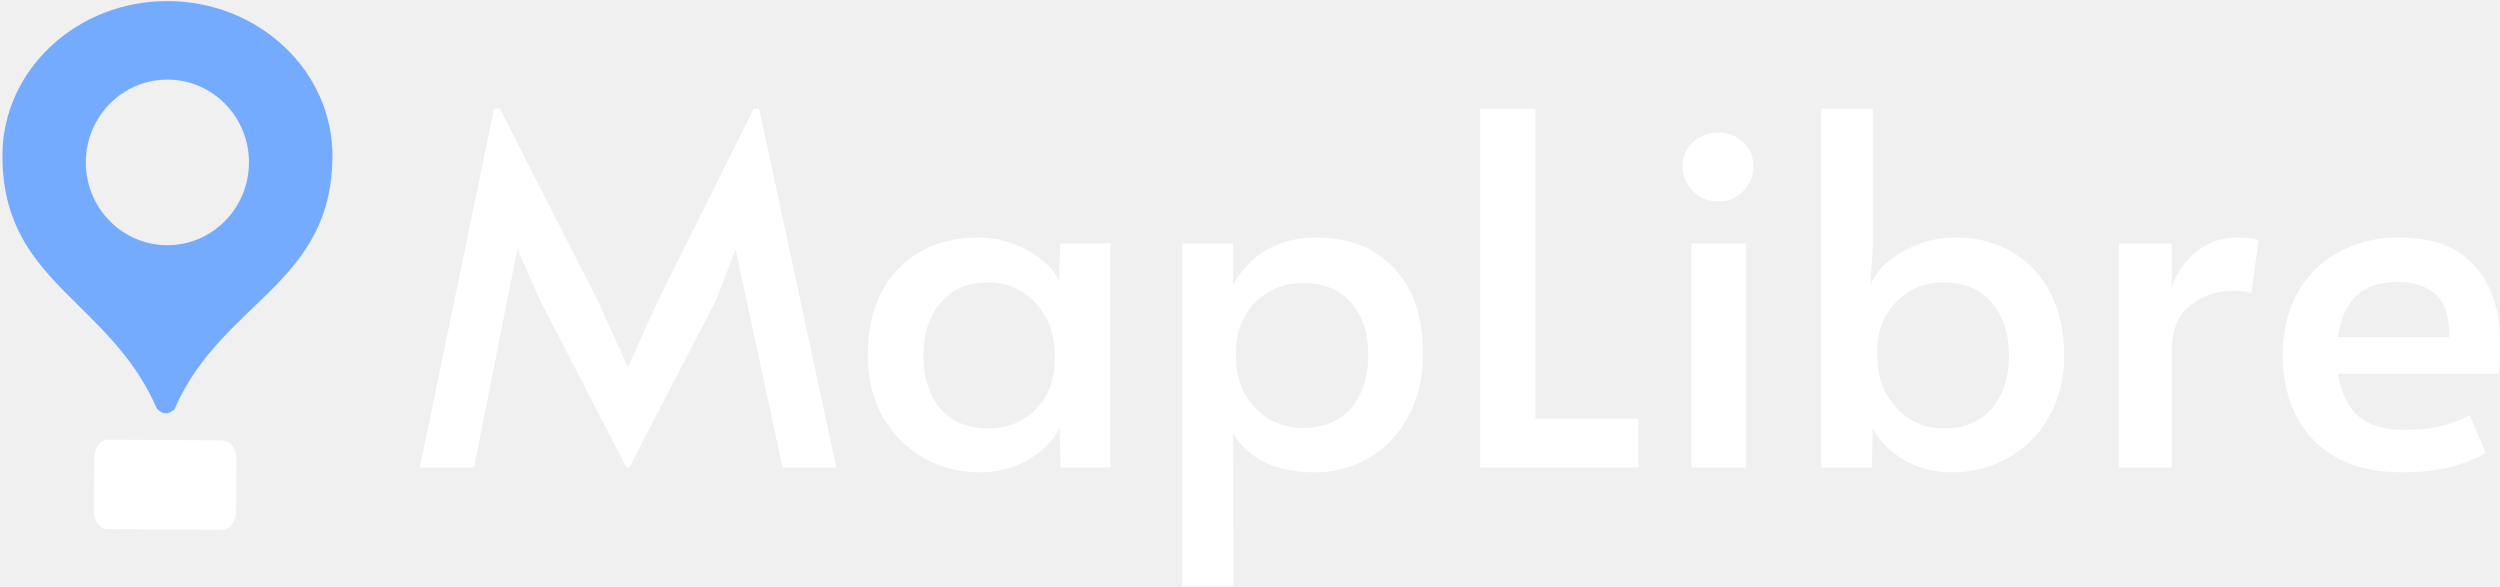
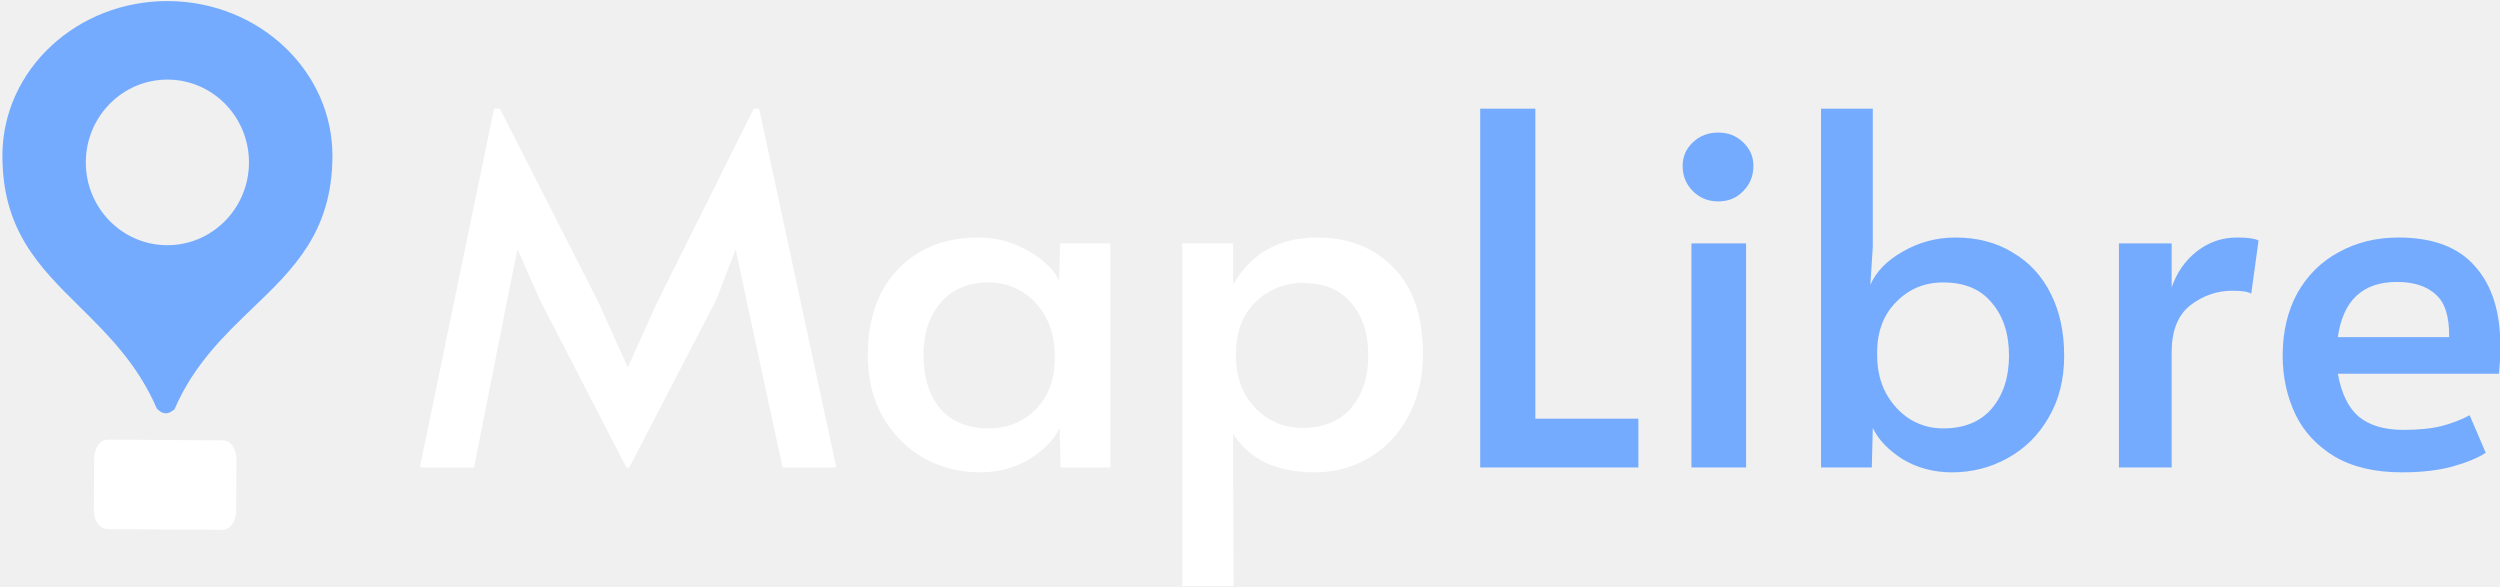
<svg xmlns="http://www.w3.org/2000/svg" width="1514" height="355" fill="none" viewBox="0 0 1514 355">
  <g clip-path="url(#a)">
-     <path fill="#fff" d="m326.989 181.686-13.6-30.748-6.209 30.748-20.104 101.408h-32.817l44.939-217.303h3.547l59.722 117.373 17.739 39.321 17.739-39.321 58.538-117.373h3.252l46.713 217.303h-32.521l-21.878-101.408-6.505-30.748-11.826 30.748-52.625 101.408h-1.774l-52.33-101.408ZM593.526 286.05c-12.22 0-23.553-2.858-33.999-8.574-10.25-5.913-18.528-14.191-24.835-24.834-6.11-10.841-9.165-23.455-9.165-37.843 0-14.192 2.661-26.609 7.982-37.252 5.519-10.644 13.305-18.922 23.357-24.835s21.878-8.869 35.478-8.869c7.884 0 15.275 1.379 22.173 4.139 6.899 2.759 12.713 6.208 17.444 10.347 4.73 3.942 7.884 7.884 9.461 11.826l.591-22.765h30.452v135.704h-30.156l-.592-23.948c-3.35 7.096-9.461 13.403-18.33 18.922-8.87 5.321-18.823 7.982-29.861 7.982Zm5.322-26.608c11.235 0 20.696-3.844 28.382-11.531 7.687-7.884 11.531-18.133 11.531-30.747v-2.07c0-8.475-1.774-16.063-5.322-22.765-3.548-6.701-8.377-11.924-14.487-15.669-6.11-3.745-12.811-5.618-20.104-5.618-12.614 0-22.371 4.139-29.269 12.418-6.899 8.081-10.348 18.626-10.348 31.634 0 13.206 3.351 23.948 10.052 32.226 6.899 8.081 16.754 12.122 29.565 12.122ZM715.995 147.39h30.747v25.131c10.841-19.119 27.791-28.678 50.852-28.678 19.119 0 34.591 6.11 46.417 18.33 11.826 12.023 17.739 29.466 17.739 52.33 0 14.191-2.956 26.707-8.869 37.547-5.716 10.841-13.6 19.218-23.652 25.131-9.855 5.913-20.893 8.869-33.113 8.869-11.432 0-21.385-1.971-29.861-5.913-8.278-4.139-14.782-9.953-19.513-17.443l.296 92.243h-31.043V147.39Zm72.73 111.756c12.811 0 22.666-4.04 29.565-12.122 6.898-8.278 10.347-18.823 10.347-31.634 0-13.403-3.449-24.046-10.347-31.93-6.702-8.081-16.557-12.122-29.565-12.122-7.096 0-13.797 1.774-20.105 5.322-6.11 3.35-11.037 8.278-14.782 14.782-3.548 6.307-5.322 13.699-5.322 22.174v2.07c0 8.475 1.774 16.063 5.322 22.765 3.745 6.504 8.672 11.628 14.782 15.373 6.11 3.548 12.812 5.322 20.105 5.322ZM896.41 65.791h33.409v187.738h62.382v29.565H896.41V65.791Zm127.91 81.599h33.11v135.704h-33.11V147.39Zm16.26-25.425c-6.11 0-11.23-2.07-15.37-6.209-4.14-4.139-6.21-9.264-6.21-15.374 0-5.519 2.07-10.25 6.21-14.191 4.14-3.942 9.26-5.913 15.37-5.913 5.91 0 10.94 1.97 15.08 5.913 4.14 3.942 6.21 8.672 6.21 14.191 0 6.11-2.07 11.235-6.21 15.374-3.94 4.139-8.97 6.209-15.08 6.209Zm141.48 164.085c-11.04 0-20.99-2.661-29.86-7.982-8.67-5.519-14.69-11.826-18.04-18.922l-.59 23.948h-30.75V65.791h31.34v83.669l-1.47 23.061c3.35-7.884 9.85-14.586 19.51-20.105 9.85-5.715 20.5-8.573 31.93-8.573 13.4 0 25.03 3.055 34.89 9.165 10.05 5.913 17.73 14.289 23.06 25.13 5.32 10.643 7.98 23.061 7.98 37.252 0 14.388-3.16 26.904-9.46 37.547-6.11 10.644-14.39 18.823-24.84 24.539-10.25 5.716-21.48 8.574-33.7 8.574Zm-5.32-26.608c12.81 0 22.66-4.041 29.56-12.122 6.9-8.278 10.35-18.922 10.35-31.93 0-13.206-3.45-23.849-10.35-31.93-6.7-8.279-16.55-12.418-29.56-12.418-11.24 0-20.7 3.942-28.39 11.826-7.68 7.687-11.53 17.838-11.53 30.452v2.07c0 8.475 1.78 16.064 5.33 22.765 3.74 6.701 8.57 11.924 14.48 15.669 6.11 3.745 12.81 5.618 20.11 5.618Zm106.49-112.052h31.93v26.609c3.15-9.067 8.28-16.359 15.37-21.878 7.1-5.519 15.18-8.278 24.24-8.278 6.31 0 10.65.591 13.01 1.774l-4.43 32.225c-1.78-1.182-5.62-1.774-11.53-1.774-9.27 0-17.74 2.957-25.43 8.87-7.49 5.913-11.23 15.374-11.23 28.382v69.774h-31.93V147.39Zm171.29 138.66c-16.16 0-29.66-3.153-40.51-9.461-10.84-6.504-18.82-15.078-23.94-25.721-5.13-10.841-7.69-22.667-7.69-35.478 0-14.388 2.96-27.003 8.87-37.843 6.11-10.841 14.49-19.119 25.13-24.835 10.64-5.913 22.67-8.869 36.07-8.869 20.89 0 36.36 5.814 46.42 17.443 10.25 11.432 15.37 27.594 15.37 48.487 0 5.321-.3 10.84-.89 16.556h-97.56c2.17 12.023 6.4 20.695 12.71 26.017 6.51 5.322 15.47 7.983 26.91 7.983 9.46 0 17.24-.789 23.35-2.366 6.11-1.576 11.73-3.744 16.85-6.504l9.76 22.765c-4.93 3.154-11.63 5.913-20.1 8.278-8.48 2.366-18.73 3.548-30.75 3.548Zm28.68-81.895c.19-12.22-2.47-20.794-7.99-25.721-5.51-5.125-13.4-7.687-23.65-7.687-20.69 0-32.62 11.136-35.77 33.408h67.41Z" />
+     <path fill="#fff" d="m326.989 181.686-13.6-30.748-6.209 30.748-20.104 101.408h-32.817l44.939-217.303h3.547l59.722 117.373 17.739 39.321 17.739-39.321 58.538-117.373h3.252l46.713 217.303h-32.521l-21.878-101.408-6.505-30.748-11.826 30.748-52.625 101.408h-1.774l-52.33-101.408ZM593.526 286.05c-12.22 0-23.553-2.858-33.999-8.574-10.25-5.913-18.528-14.191-24.835-24.834-6.11-10.841-9.165-23.455-9.165-37.843 0-14.192 2.661-26.609 7.982-37.252 5.519-10.644 13.305-18.922 23.357-24.835s21.878-8.869 35.478-8.869c7.884 0 15.275 1.379 22.173 4.139 6.899 2.759 12.713 6.208 17.444 10.347 4.73 3.942 7.884 7.884 9.461 11.826l.591-22.765h30.452v135.704h-30.156l-.592-23.948c-3.35 7.096-9.461 13.403-18.33 18.922-8.87 5.321-18.823 7.982-29.861 7.982Zm5.322-26.608c11.235 0 20.696-3.844 28.382-11.531 7.687-7.884 11.531-18.133 11.531-30.747v-2.07c0-8.475-1.774-16.063-5.322-22.765-3.548-6.701-8.377-11.924-14.487-15.669-6.11-3.745-12.811-5.618-20.104-5.618-12.614 0-22.371 4.139-29.269 12.418-6.899 8.081-10.348 18.626-10.348 31.634 0 13.206 3.351 23.948 10.052 32.226 6.899 8.081 16.754 12.122 29.565 12.122ZM715.995 147.39h30.747v25.131c10.841-19.119 27.791-28.678 50.852-28.678 19.119 0 34.591 6.11 46.417 18.33 11.826 12.023 17.739 29.466 17.739 52.33 0 14.191-2.956 26.707-8.869 37.547-5.716 10.841-13.6 19.218-23.652 25.131-9.855 5.913-20.893 8.869-33.113 8.869-11.432 0-21.385-1.971-29.861-5.913-8.278-4.139-14.782-9.953-19.513-17.443l.296 92.243h-31.043V147.39Zm72.73 111.756c12.811 0 22.666-4.04 29.565-12.122 6.898-8.278 10.347-18.823 10.347-31.634 0-13.403-3.449-24.046-10.347-31.93-6.702-8.081-16.557-12.122-29.565-12.122-7.096 0-13.797 1.774-20.105 5.322-6.11 3.35-11.037 8.278-14.782 14.782-3.548 6.307-5.322 13.699-5.322 22.174v2.07c0 8.475 1.774 16.063 5.322 22.765 3.745 6.504 8.672 11.628 14.782 15.373 6.11 3.548 12.812 5.322 20.105 5.322Z" />
+     <path fill="#74ABFF" d="M896.41 65.791h33.409v187.738h62.382v29.565H896.41V65.791Zm127.91 81.599h33.11v135.704h-33.11V147.39Zm16.26-25.425c-6.11 0-11.23-2.07-15.37-6.209-4.14-4.139-6.21-9.264-6.21-15.374 0-5.519 2.07-10.25 6.21-14.191 4.14-3.942 9.26-5.913 15.37-5.913 5.91 0 10.94 1.97 15.08 5.913 4.14 3.942 6.21 8.672 6.21 14.191 0 6.11-2.07 11.235-6.21 15.374-3.94 4.139-8.97 6.209-15.08 6.209Zm141.48 164.085c-11.04 0-20.99-2.661-29.86-7.982-8.67-5.519-14.69-11.826-18.04-18.922l-.59 23.948h-30.75V65.791h31.34v83.669l-1.47 23.061c3.35-7.884 9.85-14.586 19.51-20.105 9.85-5.715 20.5-8.573 31.93-8.573 13.4 0 25.03 3.055 34.89 9.165 10.05 5.913 17.73 14.289 23.06 25.13 5.32 10.643 7.98 23.061 7.98 37.252 0 14.388-3.16 26.904-9.46 37.547-6.11 10.644-14.39 18.823-24.84 24.539-10.25 5.716-21.48 8.574-33.7 8.574Zm-5.32-26.608c12.81 0 22.66-4.041 29.56-12.122 6.9-8.278 10.35-18.922 10.35-31.93 0-13.206-3.45-23.849-10.35-31.93-6.7-8.279-16.55-12.418-29.56-12.418-11.24 0-20.7 3.942-28.39 11.826-7.68 7.687-11.53 17.838-11.53 30.452v2.07c0 8.475 1.78 16.064 5.33 22.765 3.74 6.701 8.57 11.924 14.48 15.669 6.11 3.745 12.81 5.618 20.11 5.618Zm106.49-112.052h31.93v26.609c3.15-9.067 8.28-16.359 15.37-21.878 7.1-5.519 15.18-8.278 24.24-8.278 6.31 0 10.65.591 13.01 1.774l-4.43 32.225c-1.78-1.182-5.62-1.774-11.53-1.774-9.27 0-17.74 2.957-25.43 8.87-7.49 5.913-11.23 15.374-11.23 28.382v69.774h-31.93V147.39Zm171.29 138.66c-16.16 0-29.66-3.153-40.51-9.461-10.84-6.504-18.82-15.078-23.94-25.721-5.13-10.841-7.69-22.667-7.69-35.478 0-14.388 2.96-27.003 8.87-37.843 6.11-10.841 14.49-19.119 25.13-24.835 10.64-5.913 22.67-8.869 36.07-8.869 20.89 0 36.36 5.814 46.42 17.443 10.25 11.432 15.37 27.594 15.37 48.487 0 5.321-.3 10.84-.89 16.556h-97.56c2.17 12.023 6.4 20.695 12.71 26.017 6.51 5.322 15.47 7.983 26.91 7.983 9.46 0 17.24-.789 23.35-2.366 6.11-1.576 11.73-3.744 16.85-6.504l9.76 22.765c-4.93 3.154-11.63 5.913-20.1 8.278-8.48 2.366-18.73 3.548-30.75 3.548Zm28.68-81.895c.19-12.22-2.47-20.794-7.99-25.721-5.51-5.125-13.4-7.687-23.65-7.687-20.69 0-32.62 11.136-35.77 33.408h67.41Z" />
    <path fill="#74ABFF" fill-rule="evenodd" d="M102.007.65C46.905.292 1.809 41.994 1.473 93.608c-.297 45.701 22.302 68.012 46.773 92.172 17.06 16.843 35.031 34.585 46.79 61.777.793.645 1.322 1.075 1.55 1.278a5.775 5.775 0 0 0 3.796 1.437 5.782 5.782 0 0 0 3.816-1.387c.062-.055.174-.103.313-.162.379-.163.957-.411 1.256-1.098 11.717-26.933 29.944-44.435 47.35-61.149 24.786-23.801 47.909-46.005 48.205-91.568.336-51.614-44.214-93.9-99.315-94.258Zm-.962 147.843c27.284.177 49.549-22.129 49.729-49.824.18-27.695-21.793-50.29-49.077-50.467-27.285-.177-49.55 22.13-49.73 49.824-.18 27.695 21.793 50.289 49.078 50.467Z" clip-rule="evenodd" />
    <path fill="#fff" fill-rule="evenodd" d="M65.336 266.243c-4.552-.03-8.276 5.004-8.316 11.243l-.206 31.579c-.04 6.239 3.617 11.321 8.17 11.35l69.688.454c4.553.029 8.276-5.004 8.316-11.243l.206-31.579c.041-6.239-3.617-11.321-8.169-11.351l-69.689-.453Zm60.333 20.291-51.236-.333-.094 14.377 51.236.333.094-14.377Z" clip-rule="evenodd" />
    <path fill="#fff" d="m70.321 280.904 59.235.386-.161 24.756-59.235-.386z" />
  </g>
  <defs>
    <clipPath id="a">
      <path fill="#fff" d="M0 0h1514v355H0z" />
    </clipPath>
  </defs>
</svg>
